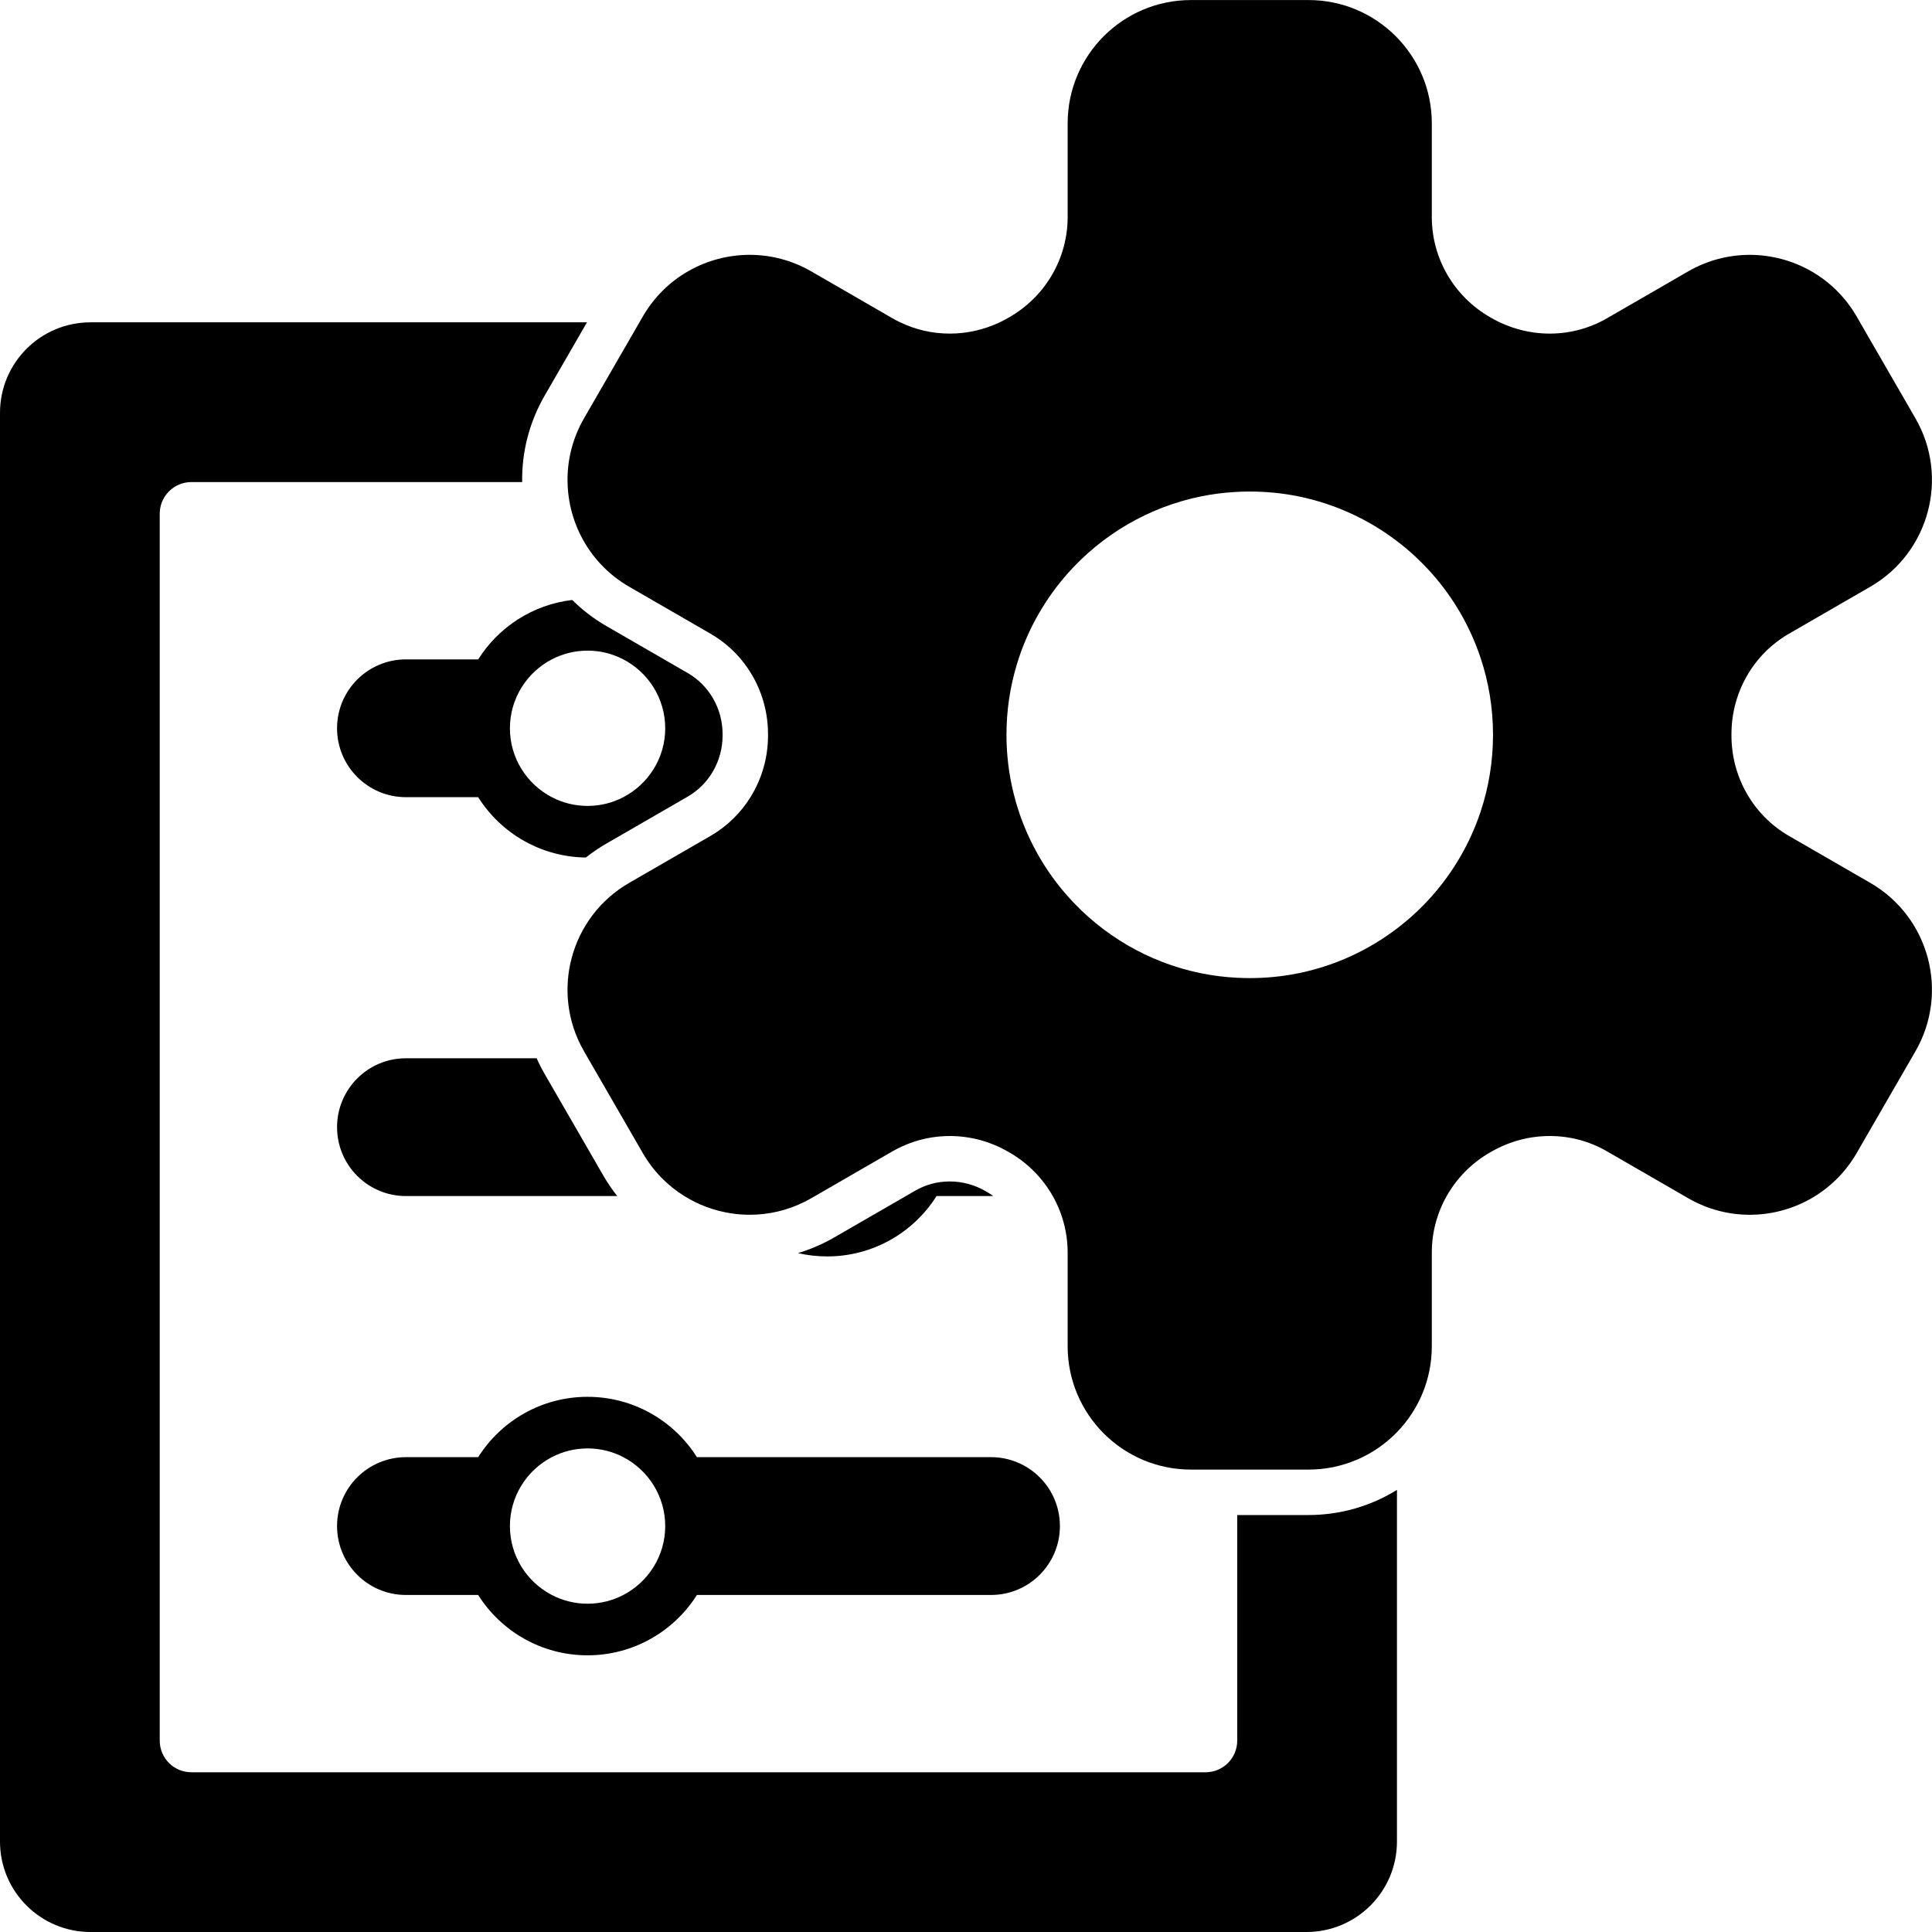
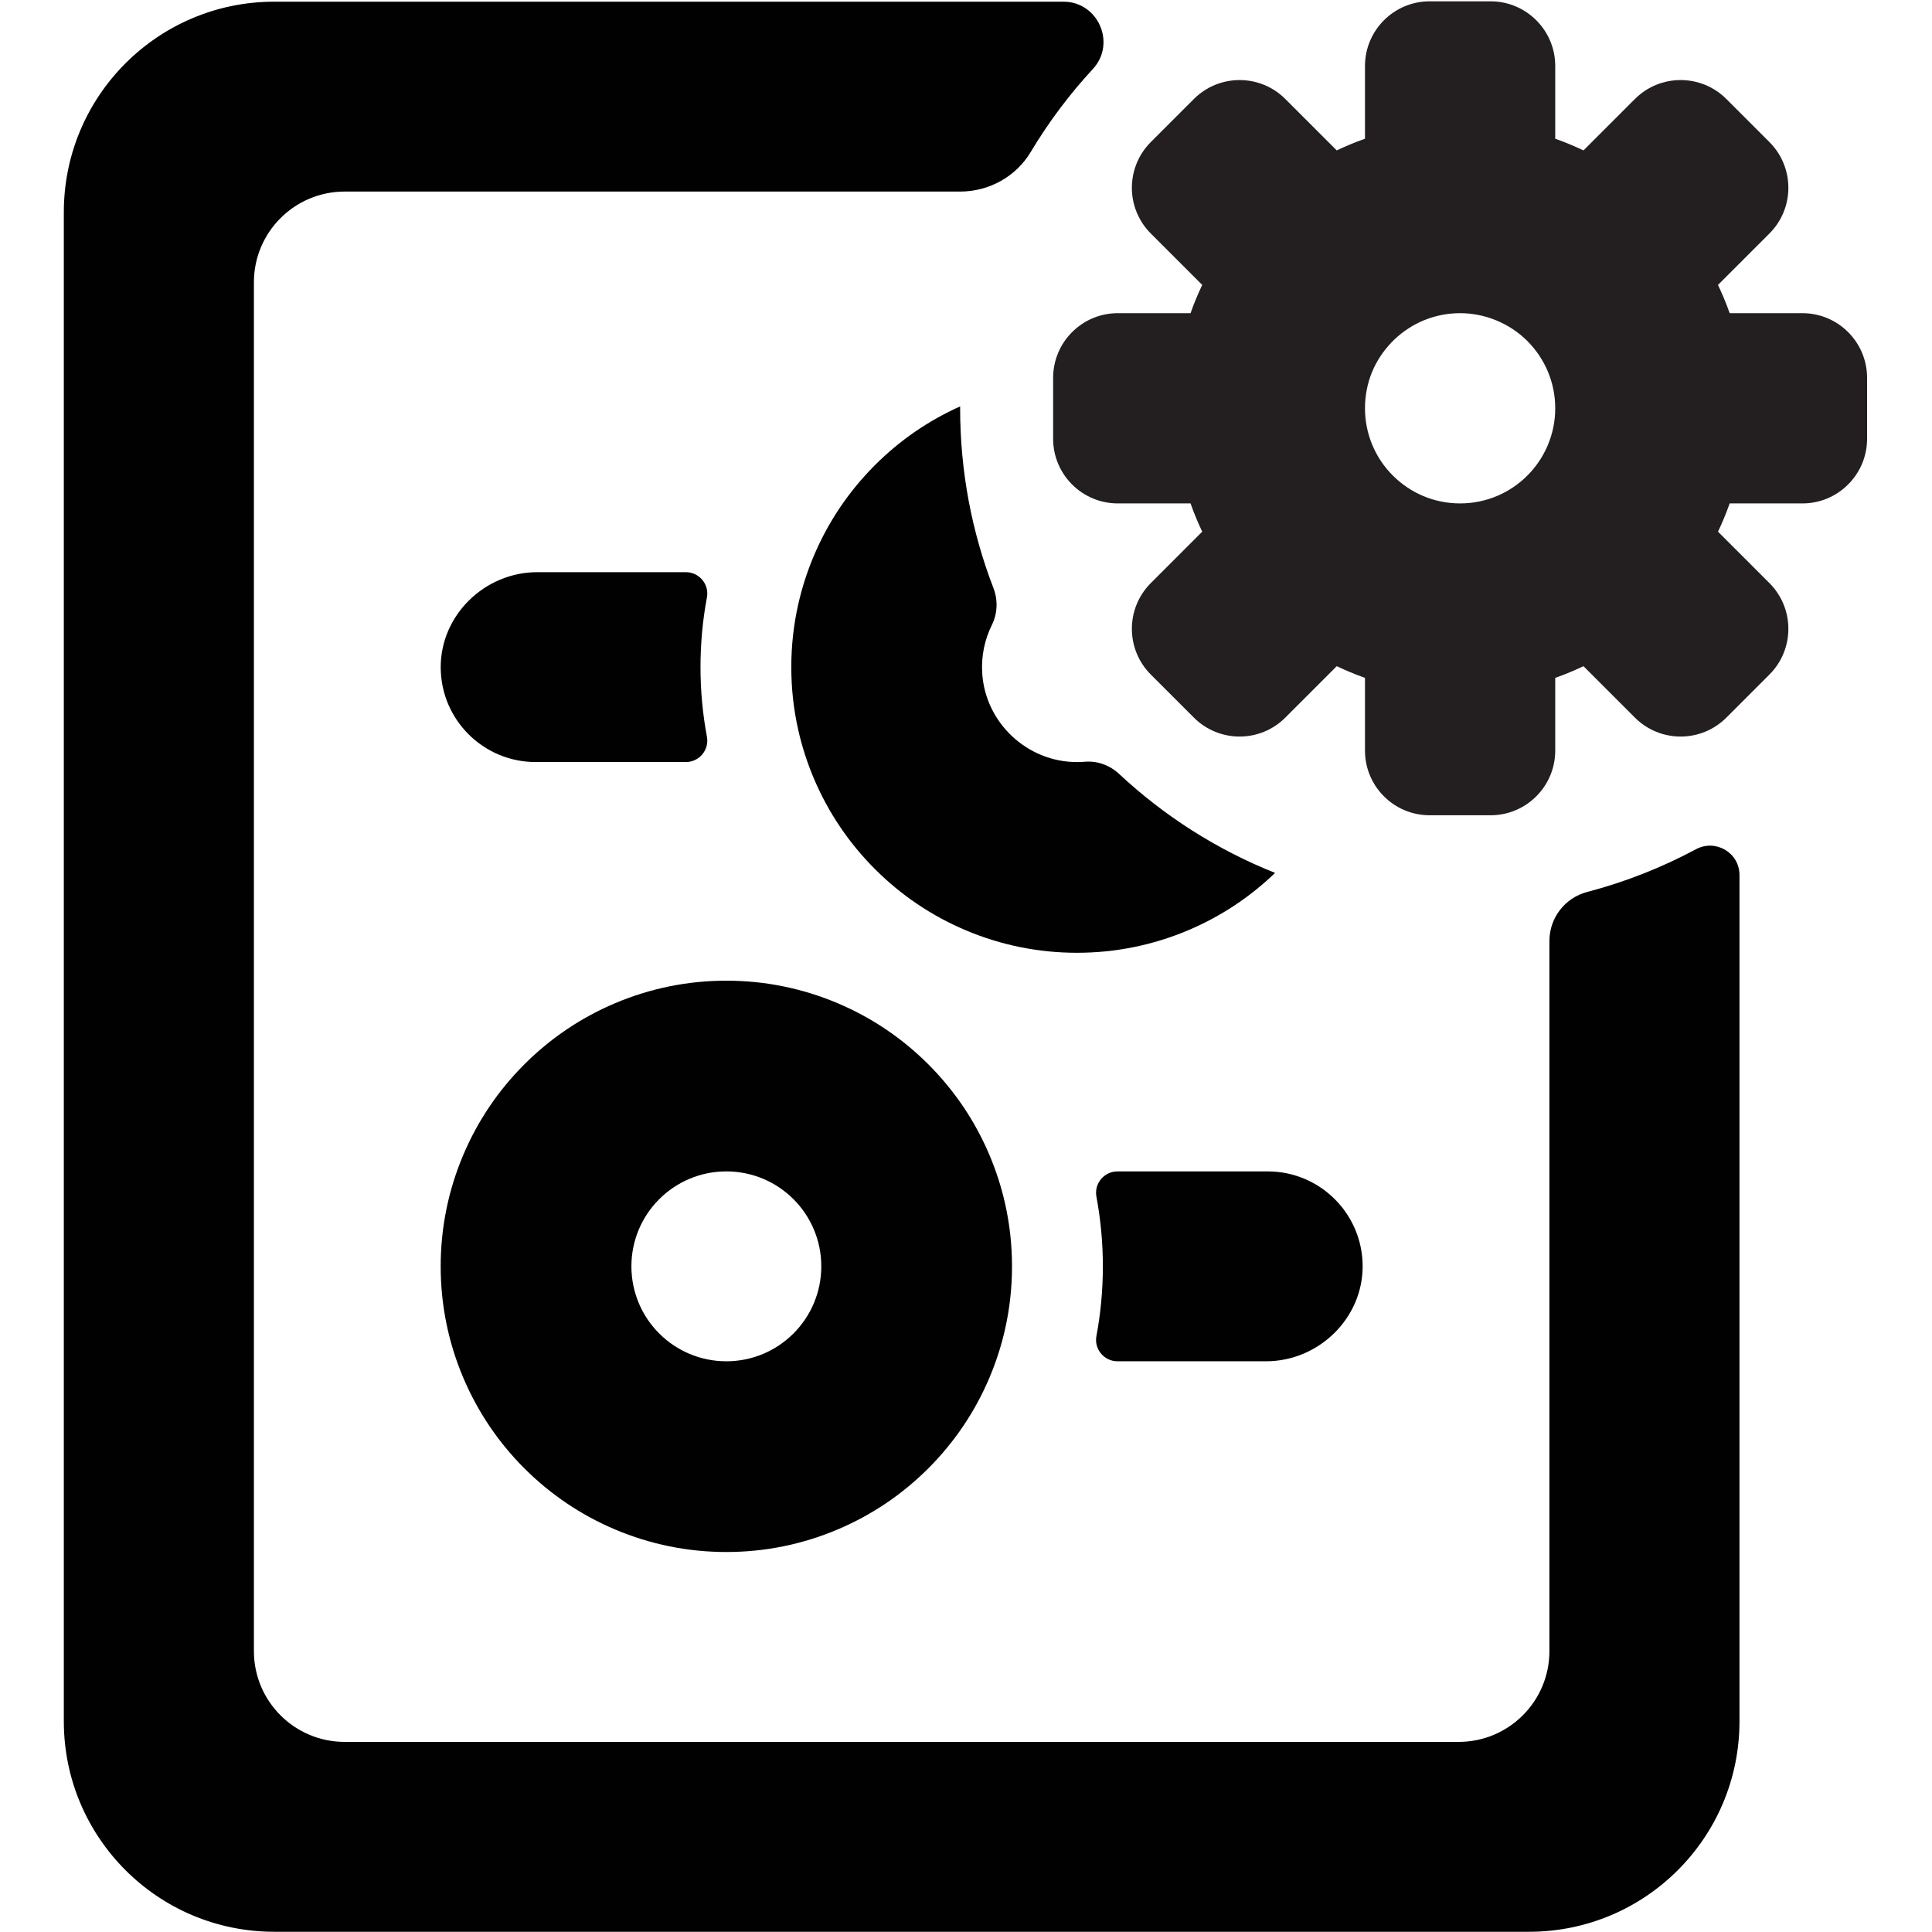
- <svg xmlns="http://www.w3.org/2000/svg" id="Layer_15" data-name="Layer 15" viewBox="0 0 850.41 850.41">
-   <path class="cls-1" d="M575.95,666.87h-31.36v99.32c0,7.68-6.23,13.91-13.93,13.91H84.24c-7.7,0-13.93-6.23-13.93-13.91V226.12c0-7.69,6.23-13.93,13.93-13.93H229.84c-.2-12.94,2.99-26.08,9.92-38.08l18.61-32.23H39.83C17.83,141.88,0,159.71,0,181.71V810.6C0,832.58,17.83,850.41,39.83,850.41H575.08c21.99,0,39.82-17.83,39.82-39.81v-154.79c-11.33,7.01-24.68,11.06-38.95,11.06Z" />
-   <path class="cls-1" d="M302.72,296.25l-35.77-20.66c-5.62-3.25-10.66-7.12-15.07-11.5-17.44,2.04-32.45,11.98-41.4,26.15h-31.79c-8.38,0-15.96,3.39-21.45,8.88-5.48,5.49-8.88,13.07-8.88,21.45,0,16.74,13.57,30.32,30.32,30.32h31.79c9.96,15.77,27.45,26.32,47.42,26.56,2.84-2.25,5.86-4.31,9.06-6.15l35.77-20.66c9.48-5.47,15.35-15.77,15.34-26.91v-.61c.01-11.11-5.86-21.41-15.34-26.87Zm-28.34,54.64c-4.72,2.46-10.07,3.85-15.75,3.85s-11.03-1.39-15.75-3.85c-10.94-5.7-18.43-17.16-18.43-30.32s7.49-24.63,18.43-30.33c4.72-2.46,10.08-3.85,15.75-3.85s11.03,1.39,15.75,3.85c10.94,5.7,18.43,17.15,18.43,30.33s-7.49,24.62-18.43,30.32Z" />
-   <path class="cls-1" d="M436.21,641.4h-129.45c-10.07-15.96-27.87-26.56-48.14-26.56s-38.06,10.6-48.14,26.56h-31.79c-8.38,0-15.96,3.39-21.45,8.88-5.48,5.49-8.88,13.07-8.88,21.45,0,16.75,13.57,30.33,30.32,30.33h31.79c10.08,15.95,27.87,26.56,48.14,26.56s38.06-10.6,48.15-26.56h129.45c8.38,0,15.96-3.39,21.45-8.89,5.49-5.49,8.88-13.07,8.88-21.44,0-16.75-13.58-30.33-30.33-30.33Zm-161.83,60.66c-4.72,2.45-10.07,3.85-15.75,3.85s-11.03-1.4-15.75-3.85c-10.94-5.71-18.43-17.17-18.43-30.33s7.49-24.63,18.43-30.33c4.72-2.46,10.08-3.85,15.75-3.85s11.03,1.39,15.75,3.85c10.94,5.71,18.43,17.16,18.43,30.33s-7.49,24.62-18.43,30.33Z" />
-   <path class="cls-1" d="M265.62,517.55l-25.86-44.78c-1.31-2.27-2.49-4.59-3.54-6.95h-57.53c-8.38,0-15.96,3.39-21.45,8.88-5.48,5.49-8.88,13.07-8.88,21.45,0,16.74,13.57,30.32,30.32,30.32h93.01c-2.23-2.8-4.25-5.78-6.07-8.92Zm168.9,7.16c-.18-.1-.35-.2-.53-.3l-.02-.02-.06-.03-.1-.06c-4.8-2.79-10.25-4.26-15.75-4.26s-10.61,1.41-15.23,4.07l-35.74,20.64c-5.02,2.89-10.34,5.18-15.84,6.83,4.13,.96,8.43,1.46,12.85,1.46,20.27,0,38.06-10.6,48.14-26.57h23.97c.32,0,.64-.01,.96-.02-.85-.63-1.73-1.21-2.65-1.74Z" />
-   <path class="cls-1" d="M823.24,388.61l-35.77-20.65c-15.78-9.11-25.35-26-25.33-44.23v-.58c-.02-18.23,9.55-35.11,25.33-44.22l35.77-20.66c25.96-14.99,34.86-48.19,19.87-74.16l-25.86-44.78c-10.05-17.42-28.31-27.15-47.07-27.15-9.21,0-18.54,2.34-27.08,7.27l-35.74,20.64c-7.82,4.52-16.52,6.75-25.24,6.75s-17.81-2.33-25.78-6.96c-.18-.1-.35-.21-.54-.31-15.75-9.08-25.56-25.81-25.56-44.01V54.3C630.24,24.32,605.94,.02,575.95,.02h-51.71c-29.99,0-54.29,24.3-54.29,54.28v41.26c0,18.19-9.81,34.93-25.57,44.01-.17,.1-.35,.21-.53,.31-1.25,.72-2.51,1.39-3.8,2-6.96,3.3-14.48,4.96-21.99,4.96s-14.91-1.64-21.81-4.96c-1.16-.54-2.3-1.14-3.42-1.79l-35.74-20.64c-8.54-4.93-17.88-7.27-27.08-7.28-18.77,0-37.02,9.74-47.07,27.16l-1.47,2.55-24.39,42.23c-5.11,8.86-7.45,18.55-7.26,28.08,.32,18.41,10.03,36.2,27.14,46.08l35.77,20.66c5.2,3,9.73,6.84,13.45,11.31,7.6,9.07,11.89,20.69,11.88,32.91v.58c.01,9.77-2.73,19.15-7.72,27.16-4.3,6.93-10.29,12.84-17.61,17.07l-35.77,20.65c-25.97,14.99-34.87,48.2-19.88,74.16l1.76,3.05,24.1,41.73c4.61,7.99,10.94,14.36,18.27,18.92,6.26,3.9,13.25,6.47,20.49,7.59,2.74,.43,5.52,.64,8.31,.64,8.24,0,16.57-1.87,24.35-5.8,.92-.46,1.83-.95,2.73-1.47l35.74-20.64c1.44-.83,2.92-1.59,4.42-2.26,6.61-3,13.71-4.49,20.81-4.49,8.91,0,17.81,2.34,25.79,6.97,.18,.09,.35,.2,.53,.3,4.94,2.85,9.3,6.45,12.94,10.61,8.01,9.11,12.63,20.91,12.63,33.4v41.26c0,29.99,24.3,54.29,54.29,54.29h51.71c15.28,0,29.09-6.31,38.95-16.47,9.49-9.77,15.34-23.11,15.34-37.82v-41.26c0-18.19,9.81-34.93,25.56-44.01,.18-.1,.36-.21,.54-.3,7.98-4.63,16.89-6.97,25.78-6.97s17.42,2.24,25.24,6.75l35.74,20.64c8.54,4.93,17.88,7.28,27.08,7.28,18.77,0,37.01-9.74,47.07-27.16l25.86-44.78c14.99-25.96,6.09-59.16-19.87-74.16Zm-171.53-31.3c-4.62,13.86-11.99,26.47-21.47,37.17-4.64,5.22-9.77,9.99-15.34,14.22-12.56,9.57-27.3,16.42-43.33,19.69-6.94,1.41-14.11,2.14-21.47,2.14-1.85,0-3.68-.05-5.51-.14-5.43-.27-10.76-.94-15.95-2-23.15-4.71-43.58-16.89-58.67-33.91-9.49-10.7-16.86-23.3-21.48-37.17-.88-2.66-1.66-5.35-2.34-8.09-2.04-8.26-3.13-16.89-3.13-25.78,0-10.77,1.59-21.18,4.57-30.99,.28-.96,.58-1.92,.9-2.87,4.62-13.86,12-26.47,21.48-37.17,15.09-17.01,35.52-29.19,58.67-33.91,4.82-.98,9.77-1.63,14.81-1.93,2.2-.14,4.42-.21,6.65-.21,7.36,0,14.53,.73,21.47,2.14,16.03,3.26,30.77,10.11,43.33,19.68,5.57,4.23,10.7,9,15.34,14.23,9.49,10.7,16.85,23.3,21.47,37.17,3.55,10.65,5.47,22.03,5.47,33.86s-1.92,23.23-5.47,33.87Z" />
+ <svg xmlns="http://www.w3.org/2000/svg" id="Layer_97" data-name="Layer 97" viewBox="0 0 850.91 850.91">
+   <defs>
+     <style>
+       .cls-1 {
+         fill: #010101;
+       }
+ 
+       .cls-1, .cls-2 {
+         stroke-width: 0px;
+       }
+ 
+       .cls-2 {
+         fill: #231f20;
+       }
+     </style>
+   </defs>
+   <path class="cls-1" d="M682.41,414.41v312.79c0,22.08-17.9,39.98-39.98,39.98H151.8c-22.07,0-39.97-17.9-39.97-39.97V124.35c0-22.08,17.9-39.98,39.98-39.98h271.07c12.7,0,24.58-6.55,31.1-17.46,7.85-13.13,17.04-25.37,27.37-36.54s2.41-29.63-12.99-29.63H120.8C69.61.74,28.11,42.24,28.11,93.43v664.7c0,51.19,41.49,92.68,92.68,92.68h552.65c51.19,0,92.68-41.49,92.68-92.68v-372.73c0-9.84-10.5-16.02-19.17-11.37-15.02,8.05-31.08,14.41-47.92,18.82-9.8,2.57-16.62,11.43-16.62,21.56Z" />
+   <g>
+     <path class="cls-1" d="M308.52,293.82c0,10.38.95,20.62,2.83,30.67,1.09,5.8-3.39,11.14-9.29,11.14h-66.14c-11.55,0-22.01-4.68-29.57-12.25-7.5-7.49-12.16-17.82-12.25-29.24-.17-23.18,19.38-42.14,42.56-42.14h65.4c5.9,0,10.38,5.35,9.29,11.14-1.89,10.05-2.83,20.29-2.83,30.68Z" />
+     <path class="cls-1" d="M477.85,335.49c-1.1.09-2.21.14-3.33.15-22.09.1-40.72-17.38-41.94-39.44-.42-7.54,1.16-14.67,4.26-20.92,2.51-5.07,2.75-10.95.72-16.23-9.49-24.58-14.69-51.3-14.69-79.23,0-.28,0-.55.01-.83-14.01,6.27-26.62,14.96-37.52,25.86-11.53,11.53-20.59,24.98-26.93,39.97-2.92,6.91-5.2,13.99-6.84,21.23-2.05,9.06-3.08,18.34-3.08,27.77s1.03,18.7,3.08,27.76c1.64,7.24,3.92,14.33,6.84,21.24,6.34,14.99,15.4,28.43,26.93,39.96s24.97,20.59,39.96,26.93c15.57,6.58,32.05,9.92,49,9.92s33.44-3.34,49-9.92c14.26-6.03,27.12-14.52,38.26-25.26-25.61-10.2-48.85-25.07-68.66-43.56-4.07-3.8-9.52-5.86-15.07-5.4Z" />
+   </g>
+   <g>
+     <path class="cls-1" d="M485.73,557.73c0-10.38-.95-20.62-2.83-30.67-1.09-5.8,3.39-11.14,9.29-11.14h66.14c11.55,0,22.01,4.68,29.57,12.25,7.5,7.49,12.16,17.82,12.25,29.24.17,23.18-19.38,42.14-42.56,42.14h-65.4c-5.9,0-10.38-5.35-9.29-11.14,1.89-10.05,2.83-20.29,2.83-30.68Z" />
+     <path class="cls-1" d="M442.64,529.97c-1.64-7.24-3.92-14.33-6.84-21.24-6.34-14.99-15.4-28.43-26.93-39.96s-24.97-20.59-39.96-26.93c-15.57-6.58-32.05-9.92-49-9.92s-33.44,3.34-49,9.92c-14.99,6.34-28.44,15.4-39.97,26.93-11.53,11.53-20.59,24.97-26.93,39.96-6.58,15.57-9.92,32.06-9.92,49s3.34,33.44,9.92,49c6.34,14.99,15.4,28.44,26.93,39.97s24.98,20.59,39.97,26.93c15.56,6.58,32.05,9.92,49,9.92s33.43-3.34,49-9.92c14.99-6.34,28.43-15.4,39.96-26.93,11.53-11.53,20.59-24.98,26.93-39.97,2.92-6.91,5.2-13.99,6.84-21.23,2.05-9.06,3.08-18.34,3.08-27.77s-1.03-18.7-3.08-27.76ZM319.91,599.55c-23.1,0-41.82-18.72-41.82-41.82s18.72-41.81,41.82-41.81,41.81,18.72,41.81,41.81-18.72,41.82-41.81,41.82Z" />
+   </g>
+   <path class="cls-2" d="M793.83,137.93h-32.03c-.84-2.4-1.76-4.77-2.76-7.13-.76-1.79-1.55-3.56-2.39-5.3l22.65-22.65c11.13-11.12,11.13-29.16,0-40.29l-18.95-18.95c-11.13-11.13-29.17-11.13-40.3,0l-22.64,22.64c-1.74-.84-3.51-1.63-5.3-2.39-2.36-1-4.74-1.92-7.14-2.76V29.08c0-15.74-12.76-28.5-28.49-28.5h-26.8c-15.74,0-28.5,12.76-28.5,28.5v32.02c-2.4.84-4.77,1.76-7.13,2.76-1.79.76-3.56,1.55-5.31,2.39l-22.64-22.64c-11.12-11.13-29.16-11.13-40.29,0l-18.95,18.95c-11.13,11.13-11.13,29.17,0,40.29l22.64,22.64c-.84,1.75-1.63,3.52-2.39,5.31-1,2.36-1.92,4.73-2.76,7.13h-32.02c-15.74,0-28.5,12.76-28.5,28.5v26.8c0,15.73,12.76,28.49,28.5,28.49h32.02c.84,2.4,1.76,4.78,2.76,7.14.76,1.79,1.55,3.56,2.39,5.3l-22.64,22.64c-11.13,11.13-11.13,29.17,0,40.3l18.95,18.95c11.13,11.13,29.17,11.13,40.29,0l22.65-22.65c1.74.84,3.51,1.63,5.3,2.39,2.36,1,4.73,1.92,7.13,2.76v32.03c0,15.73,12.76,28.49,28.5,28.49h26.8c15.73,0,28.49-12.76,28.49-28.49v-32.03c2.4-.84,4.78-1.76,7.14-2.76,1.79-.76,3.56-1.55,5.3-2.38l22.64,22.64c11.13,11.13,29.17,11.13,40.3,0l18.95-18.95c11.13-11.13,11.13-29.17,0-40.3l-22.64-22.64c.83-1.74,1.62-3.51,2.38-5.3,1-2.36,1.92-4.74,2.76-7.14h32.03c15.73,0,28.49-12.76,28.49-28.49v-26.8c0-15.74-12.76-28.5-28.49-28.5ZM672.7,209.45c-7.58,7.58-18.06,12.27-29.62,12.27s-21.88-4.62-29.45-12.1l-.36-.35c-7.47-7.56-12.09-17.97-12.09-29.44s4.4-21.38,11.57-28.91l.35-.36.71-.71.36-.35c7.53-7.17,17.7-11.57,28.91-11.57s21.88,4.62,29.44,12.09l.35.36c7.48,7.57,12.1,17.97,12.1,29.45s-4.69,22.04-12.27,29.62Z" />
</svg>
